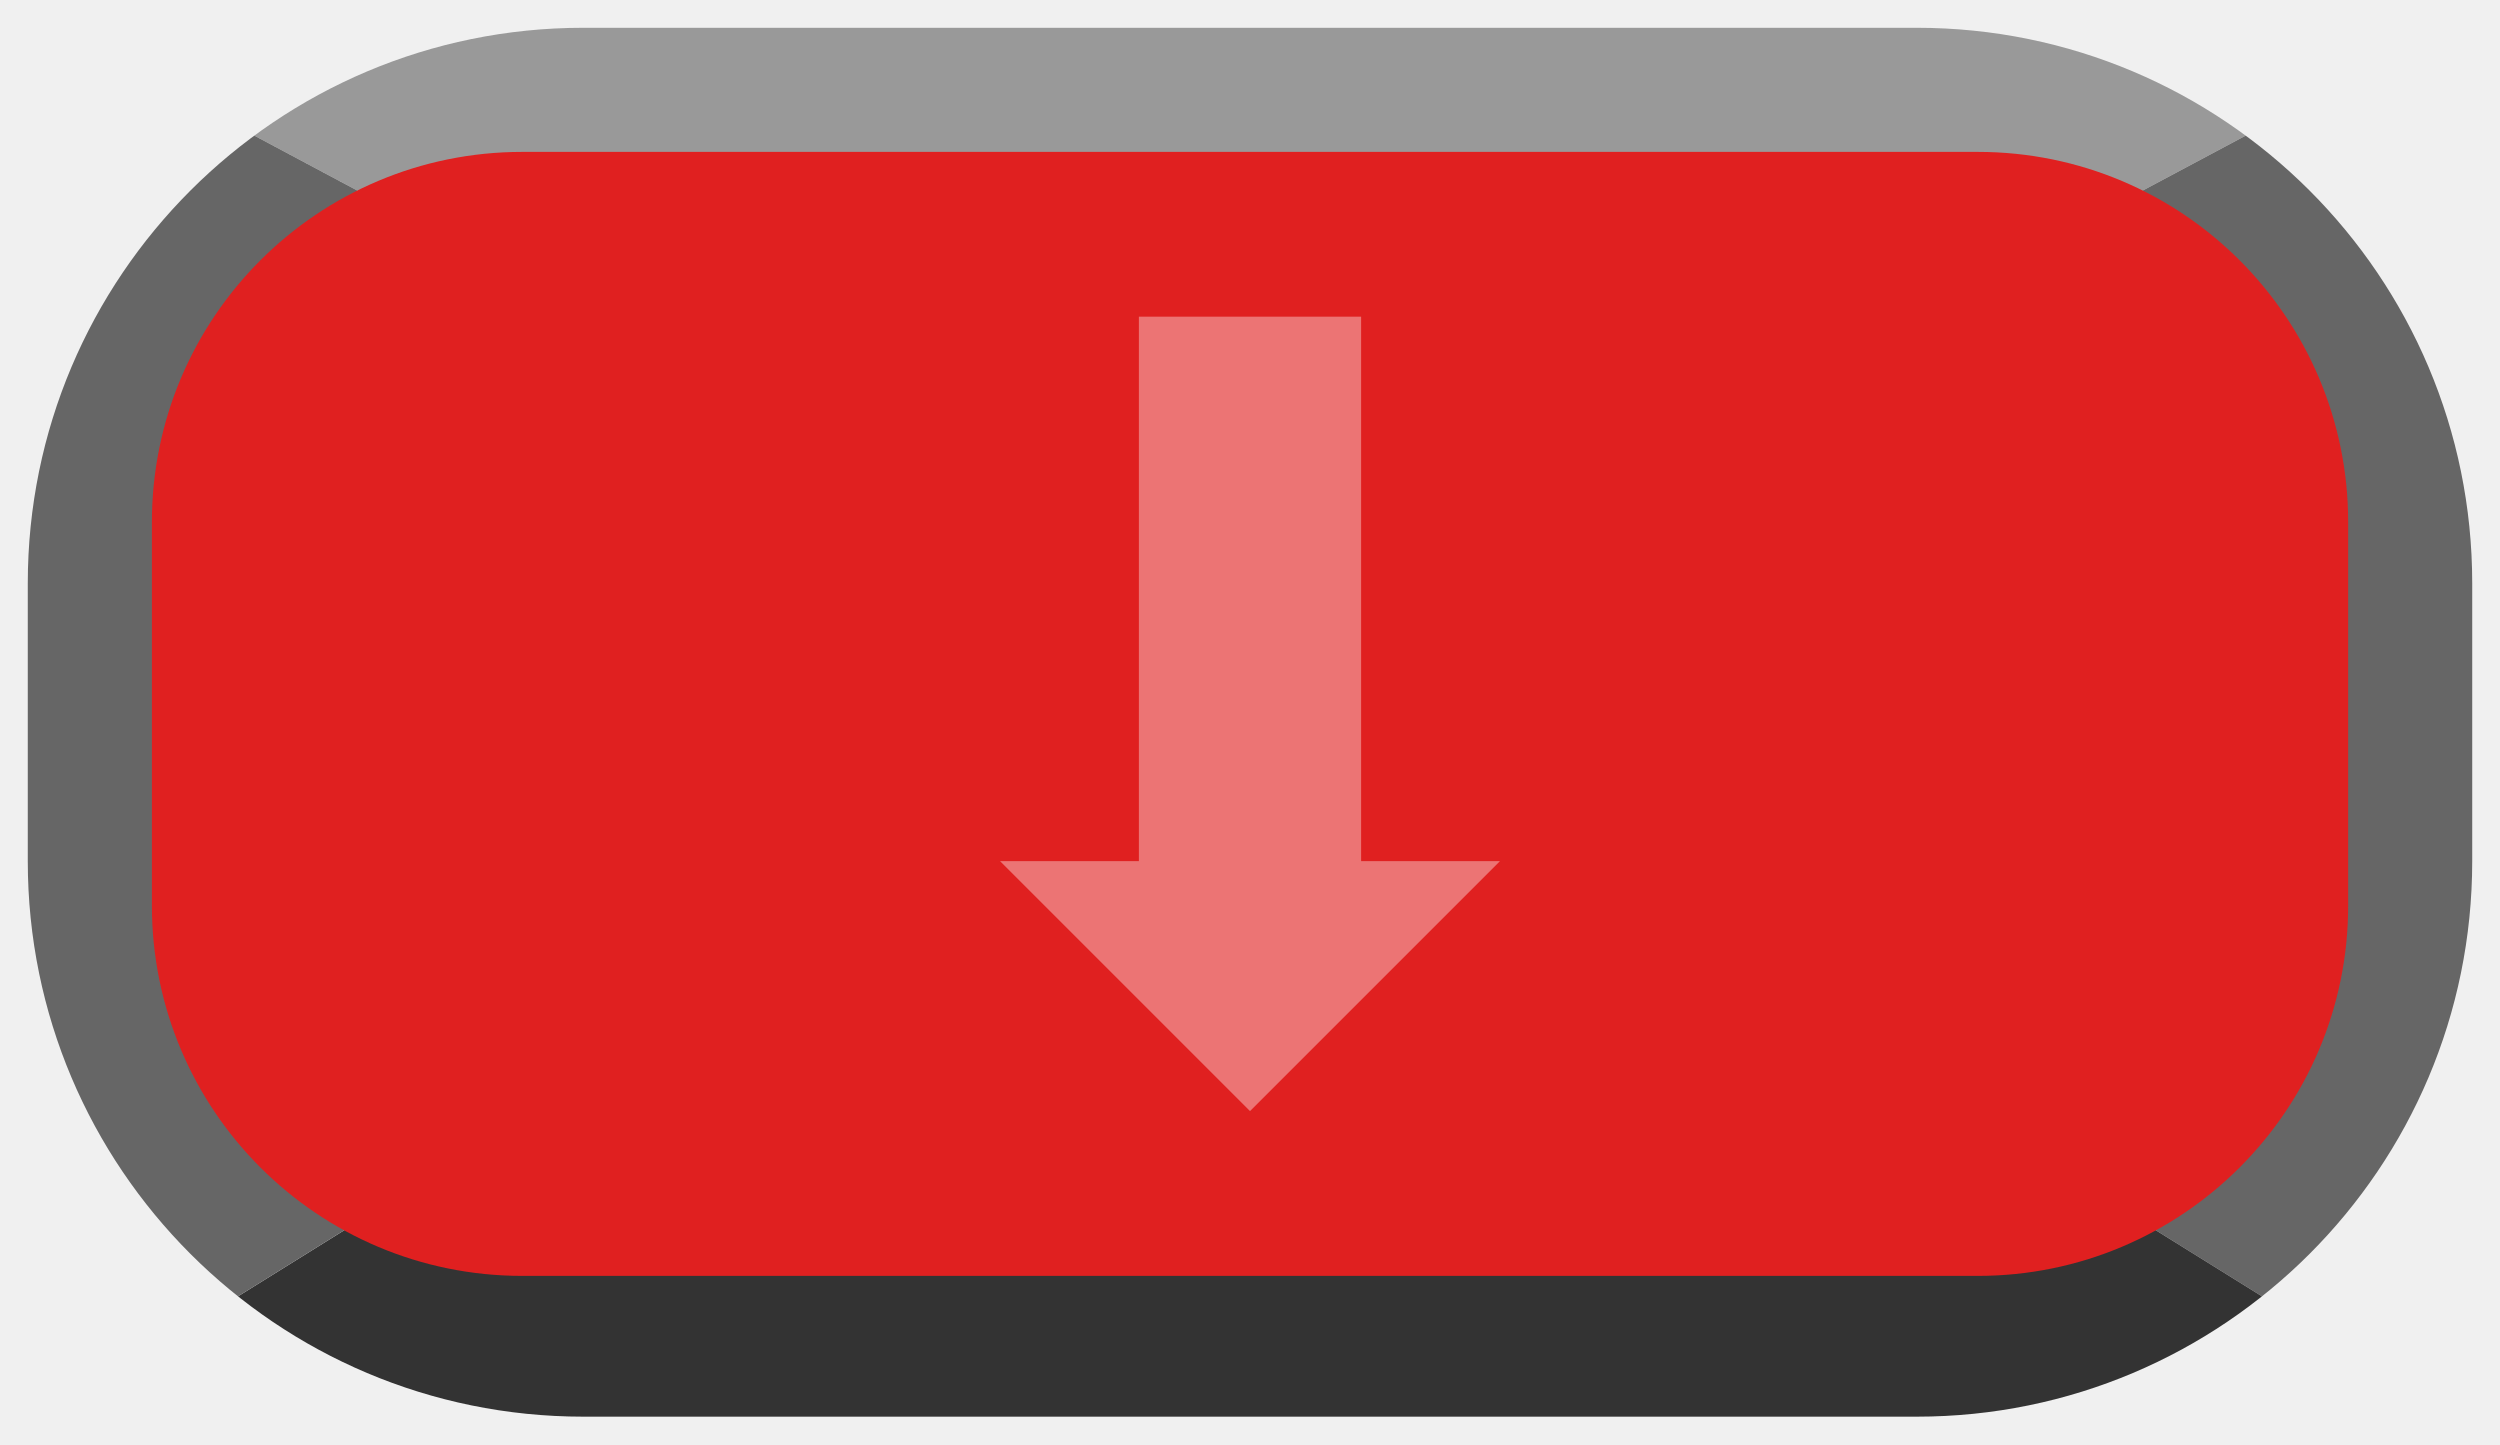
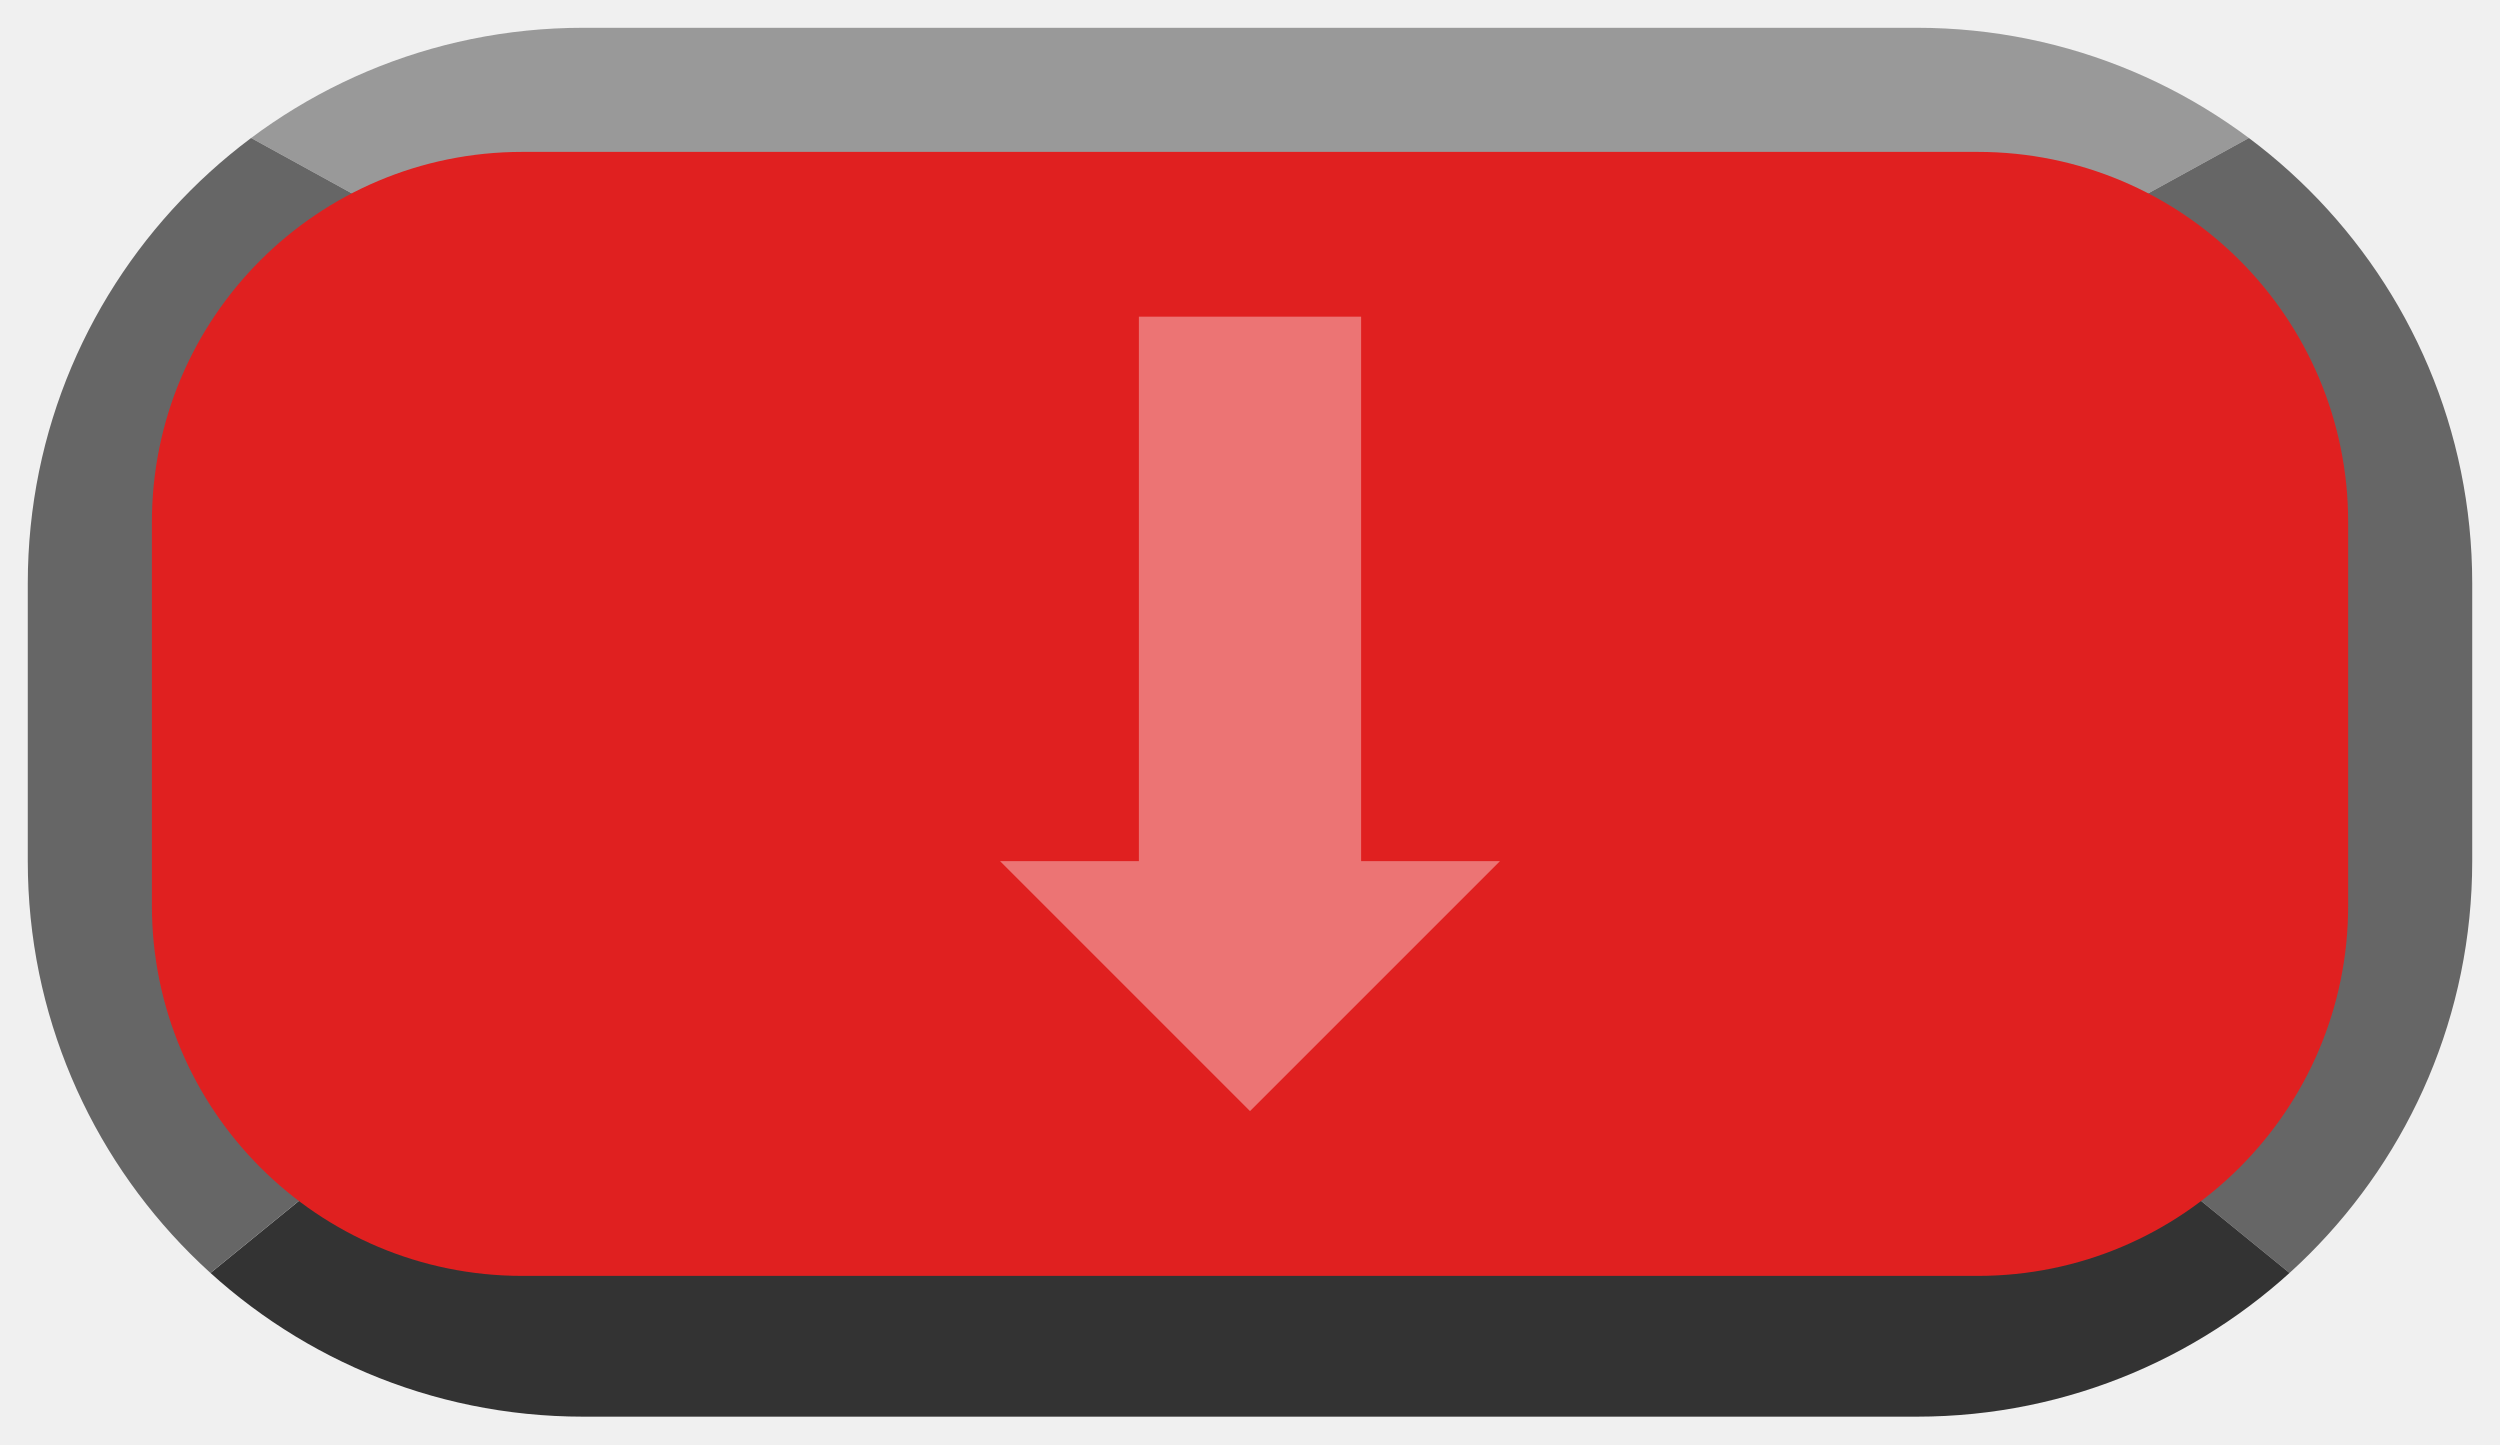
<svg xmlns="http://www.w3.org/2000/svg" version="1.1" width="45px" height="26px" viewBox="0 0 45 26">
  <defs>
    <clipPath id="clip0">
-       <path clip-rule="evenodd" d="M 0 0 L 22.5 12 L 45 0 Z " />
+       <path clip-rule="evenodd" d="M 0 0 L 7.542 4.145 L 37.458 4.145 L 45 0 Z " />
    </clipPath>
    <clipPath id="clip1">
-       <path clip-rule="evenodd" d="M 45 0 L 22.5 12 L 45 26 Z " />
+       <path clip-rule="evenodd" d="M 45 0 L 37.458 4.145 L 37.458 19.855 L 45 26 Z " />
    </clipPath>
    <clipPath id="clip2">
-       <path clip-rule="evenodd" d="M 45 26 L 22.5 12 L 0 26 Z " />
+       <path clip-rule="evenodd" d="M 45 26 L 37.458 19.855 L 7.542 19.855 L 0 26 Z " />
    </clipPath>
    <clipPath id="clip3">
-       <path clip-rule="evenodd" d="M 0 26 L 22.5 12 L 0 0 Z " />
+       <path clip-rule="evenodd" d="M 0 26 L 7.542 19.855 L 7.542 4.145 L 0 0 Z " />
    </clipPath>
  </defs>
  <path fill="none" stroke-width="0.1" stroke="#FFFFFF" d="M 9 1 L 36 1 " />
  <path stroke="none" fill-rule="evenodd" fill="#999999" clip-path="url(#clip0)" d="M 0.5 10.5 L 0.5 10.5 C 0.5 4.977 4.977 0.5 10.5 0.5 L 34.5 0.5 C 40.023 0.5 44.5 4.977 44.5 10.5 C 44.5 10.5 44.5 10.5 44.5 10.5 L 44.5 15.5 C 44.5 21.023 40.023 25.5 34.5 25.5 C 34.5 25.5 34.5 25.5 34.5 25.5 L 10.5 25.5 C 4.977 25.5 0.5 21.023 0.5 15.5 Z " />
  <path stroke="none" fill-rule="evenodd" fill="#666666" clip-path="url(#clip1)" d="M 0.5 10.5 L 0.5 10.5 C 0.5 4.977 4.977 0.5 10.5 0.5 L 34.5 0.5 C 40.023 0.5 44.5 4.977 44.5 10.5 C 44.5 10.5 44.5 10.5 44.5 10.5 L 44.5 15.5 C 44.5 21.023 40.023 25.5 34.5 25.5 C 34.5 25.5 34.5 25.5 34.5 25.5 L 10.5 25.5 C 4.977 25.5 0.5 21.023 0.5 15.5 Z " />
  <path stroke="none" fill-rule="evenodd" fill="#333333" clip-path="url(#clip2)" d="M 0.5 10.5 L 0.5 10.5 C 0.5 4.977 4.977 0.5 10.5 0.5 L 34.5 0.5 C 40.023 0.5 44.5 4.977 44.5 10.5 C 44.5 10.5 44.5 10.5 44.5 10.5 L 44.5 15.5 C 44.5 21.023 40.023 25.5 34.5 25.5 C 34.5 25.5 34.5 25.5 34.5 25.5 L 10.5 25.5 C 4.977 25.5 0.5 21.023 0.5 15.5 Z " />
  <path stroke="none" fill-rule="evenodd" fill="#666666" clip-path="url(#clip3)" d="M 0.5 10.5 L 0.5 10.5 C 0.5 4.977 4.977 0.5 10.5 0.5 L 34.5 0.5 C 40.023 0.5 44.5 4.977 44.5 10.5 C 44.5 10.5 44.5 10.5 44.5 10.5 L 44.5 15.5 C 44.5 21.023 40.023 25.5 34.5 25.5 C 34.5 25.5 34.5 25.5 34.5 25.5 L 10.5 25.5 C 4.977 25.5 0.5 21.023 0.5 15.5 Z " />
  <path stroke="none" fill-rule="evenodd" fill="#E02020" d="M 2.734 9.4 L 2.734 9.4 C 2.734 5.718 5.718 2.734 9.4 2.734 L 35.6 2.734 C 39.282 2.734 42.267 5.718 42.267 9.4 C 42.267 9.4 42.267 9.4 42.267 9.4 L 42.267 16.3 C 42.267 19.982 39.282 22.966 35.6 22.966 L 9.4 22.966 C 5.718 22.966 2.734 19.982 2.734 16.3 Z " />
  <path stroke="none" fill-rule="evenodd" fill="#FFFFFF" fill-opacity="0.376" d="M 20.5 5.7 L 24.5 5.7 L 24.5 15.5 L 27 15.5 L 22.5 20 L 18 15.5 L 20.5 15.5 Z " />
</svg>
